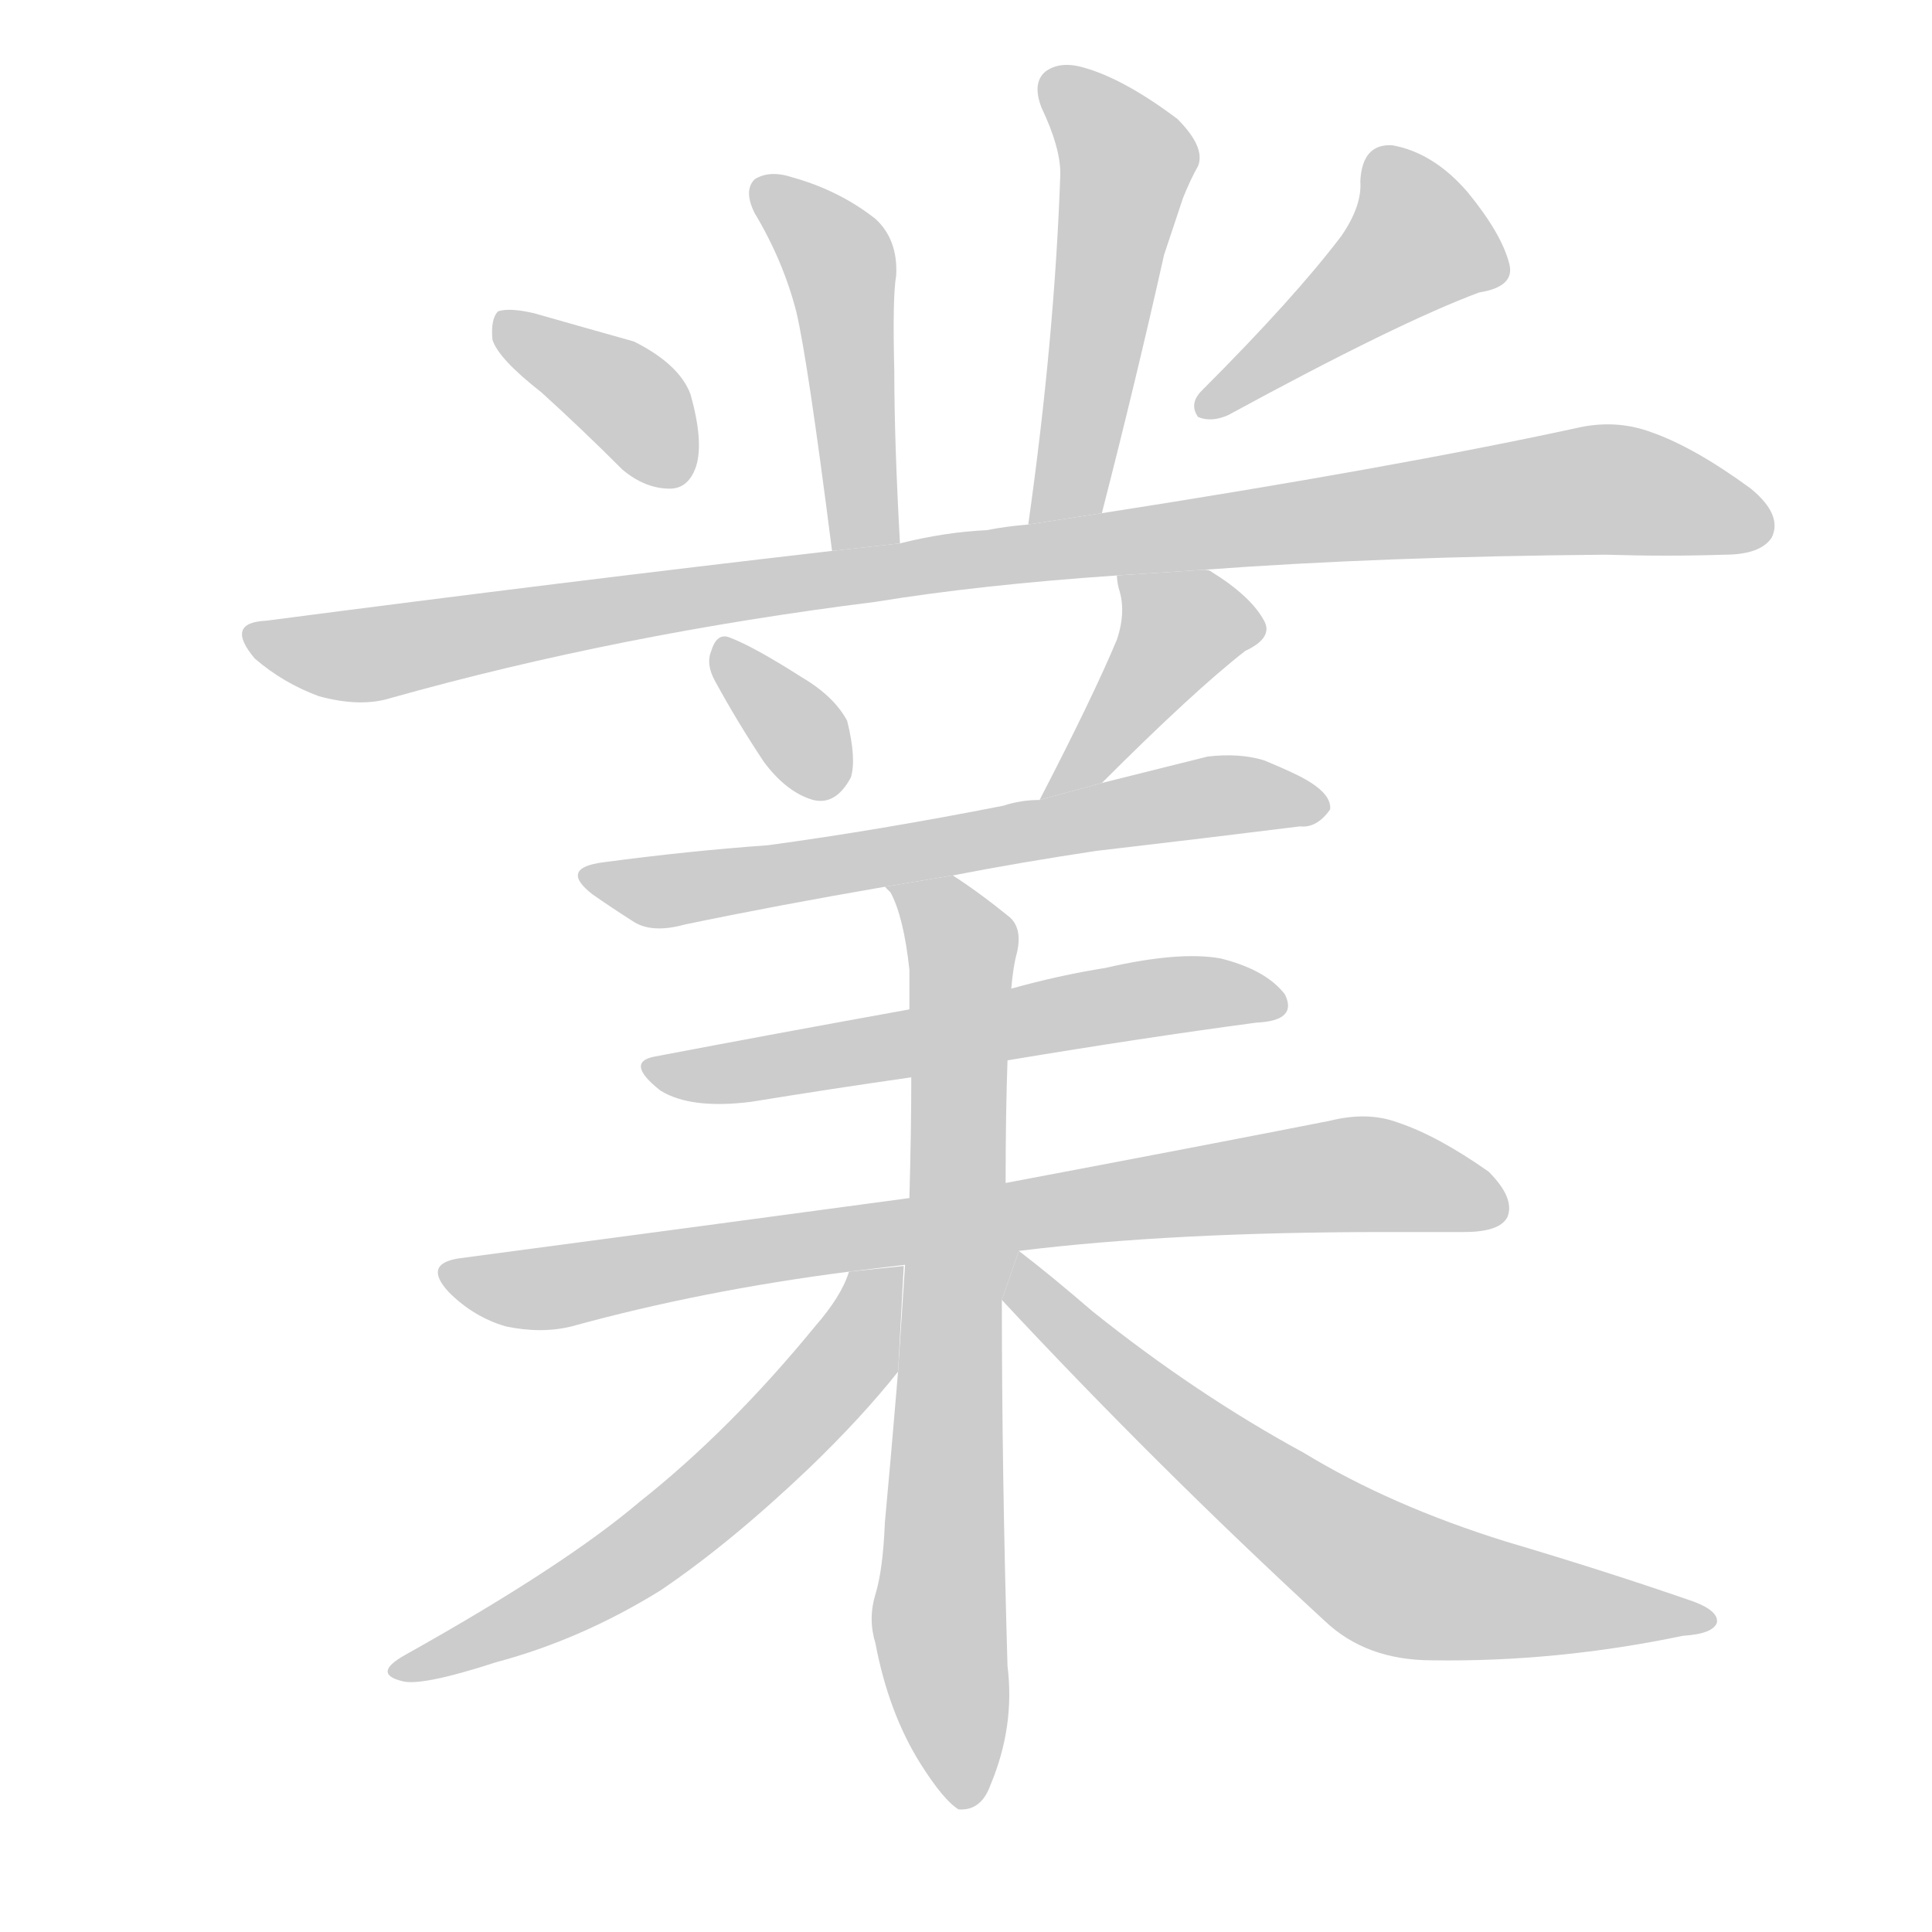
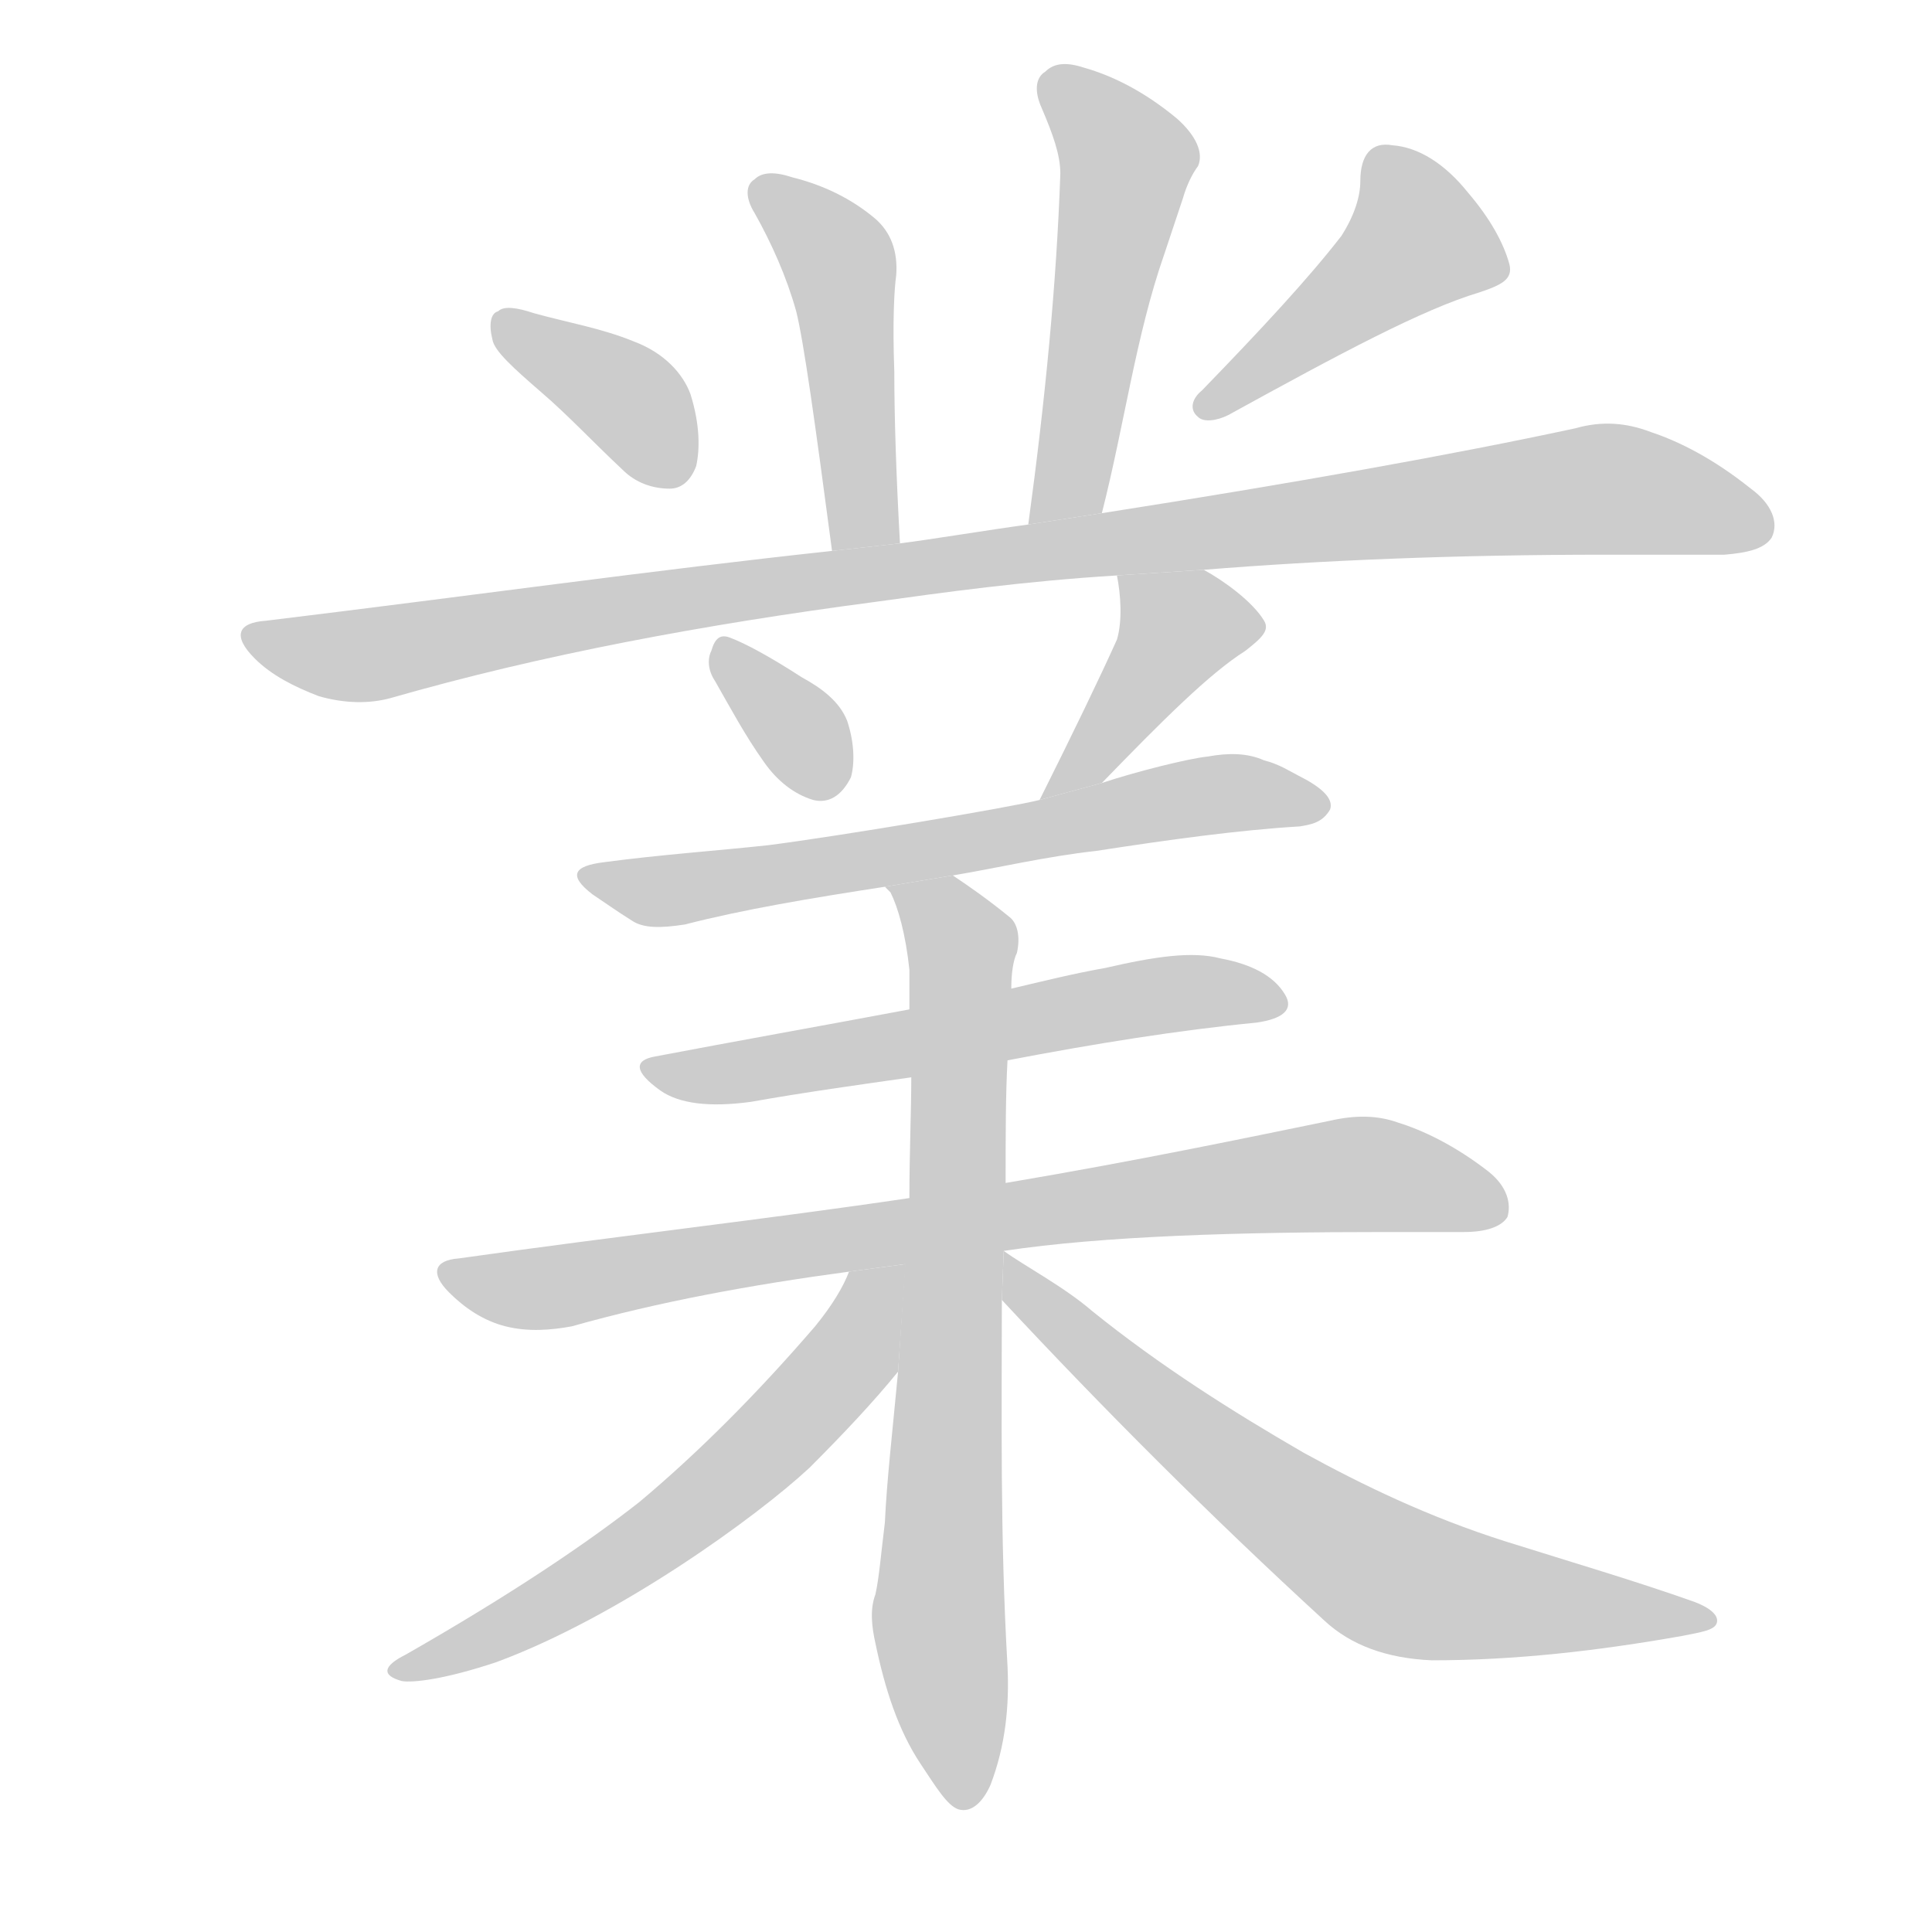
<svg xmlns="http://www.w3.org/2000/svg" xmlns:xlink="http://www.w3.org/1999/xlink" id="z26989" class="acjk" version="1.1" viewBox="0 0 1024 1024">
  <style>

@keyframes z26989k {
	from {
		stroke:#c00;
		stroke-dashoffset:3334;
	}
	75% {
		stroke:#c00;
		stroke-dashoffset:0;
	}
	to {
		stroke:#000;
	}
}
#z26989 path[clip-path] {
	animation:z26989k 1s linear both;
	stroke-dasharray:3334;
	stroke-width:128;
	stroke-linecap:round;
	fill:none;
}
#z26989 path[clip-path="url(#z26989c1)"] {animation-delay:1s;}
#z26989 path[clip-path="url(#z26989c2)"] {animation-delay:2s;}
#z26989 path[clip-path="url(#z26989c3)"] {animation-delay:3s;}
#z26989 path[clip-path="url(#z26989c4)"] {animation-delay:4s;}
#z26989 path[clip-path="url(#z26989c5)"] {animation-delay:5s;}
#z26989 path[clip-path="url(#z26989c6)"] {animation-delay:6s;}
#z26989 path[clip-path="url(#z26989c7)"] {animation-delay:7s;}
#z26989 path[clip-path="url(#z26989c8)"] {animation-delay:8s;}
#z26989 path[clip-path="url(#z26989c9)"] {animation-delay:9s;}
#z26989 path[clip-path="url(#z26989c10)"] {animation-delay:10s;}
#z26989 path[clip-path="url(#z26989c11)"] {animation-delay:11s;}
#z26989 path[clip-path="url(#z26989c12)"] {animation-delay:12s;}
#z26989 path[clip-path="url(#z26989c13)"] {animation-delay:13s;}
#z26989 path {fill:#ccc;}

</style>
-   <path id="z26989d1" d="M477 288Q474 234 474 197Q473 157 475 146Q476 127 464 116Q445 101 420 94Q408 90 400 95Q394 101 400 113Q415 138 422 165Q428 190 441 292L477 288 Z" />
-   <path id="z26989d2" d="M584 272Q602 202 617 135Q623 117 627 105Q631 95 635 88Q639 78 624 63Q596 42 575 36Q562 32 554 38Q547 44 552 57Q562 78 562 92Q559 179 545 278L584 272 Z" />
-   <path id="z26989d3" d="M287 208Q308 227 330 249Q342 259 355 259Q365 259 369 247Q373 234 366 209Q360 193 336 181Q311 174 283 166Q270 163 264 165Q260 169 261 180Q264 190 287 208 Z" />
-   <path id="z26989d4" d="M711 125Q686 158 637 207Q630 214 635 221Q642 224 651 220Q741 171 784 155Q803 152 800 140Q796 124 778 102Q760 81 738 77Q722 76 721 96Q722 109 711 125 Z" />
-   <path id="z26989d5" d="M441 292Q302 308 141 329Q119 330 135 349Q150 362 169 369Q191 375 207 370Q328 336 464 319Q519 310 592 305L638 302Q732 295 851 294Q884 295 914 294Q933 294 939 285Q945 273 928 259Q898 237 875 229Q856 222 835 227Q738 248 584 272L545 278Q533 279 523 281Q501 282 477 288L441 292 Z" />
-   <path id="z26989d6" d="M379 361Q391 383 405 404Q417 420 431 424Q443 427 451 412Q454 402 449 382Q442 369 425 359Q400 343 387 338Q380 335 377 345Q374 352 379 361 Z" />
-   <path id="z26989d7" d="M592 305Q592 308 593 312Q597 324 592 339Q579 370 551 424L584 415Q633 366 660 345Q675 338 670 329Q663 316 642 303Q641 302 638 302L592 305 Z" />
-   <path id="z26989d8" d="M551 424Q541 424 532 427Q466 440 407 448Q365 451 320 457Q296 460 314 474Q324 481 335 488Q345 495 363 490Q411 480 469 470L505 464Q541 457 581 451Q641 444 689 438Q698 439 705 429Q706 420 688 411Q682 408 670 403Q657 399 640 401L584 415L551 424 Z" />
-   <path id="z26989d9" d="M482 535Q410 548 347 560Q331 563 350 578Q366 588 398 584Q441 577 483 571L534 562Q606 550 666 542Q688 541 681 527Q671 514 647 508Q625 504 586 513Q561 517 536 524L482 535 Z" />
-   <path id="z26989d10" d="M482 635Q371 650 243 667Q224 670 238 685Q251 698 268 703Q287 707 303 703Q372 684 450 674L540 663Q621 653 734 653Q756 653 776 653Q795 653 799 645Q803 635 789 621Q762 602 741 595Q725 589 705 594Q639 607 533 627L482 635 Z" />
-   <path id="z26989d11" d="M469 470Q470 471 472 473Q479 486 482 514Q482 524 482 535L483 571Q483 599 482 635L476 727Q472 775 469 807Q468 832 464 845Q460 858 464 871Q471 908 488 935Q500 954 508 959Q520 960 525 946Q538 915 534 883Q531 780 531 689L540 663L533 627Q533 590 534 562L536 524Q537 512 539 505Q542 492 535 486Q519 473 505 464L469 470 Z" />
-   <path id="z26989d12" d="M450 674Q446 687 432 703Q387 758 339 796Q299 830 215 877Q197 887 213 891Q223 894 263 881Q308 869 350 843Q387 818 429 778Q457 751 476 727L479 671L450 674 Z" />
-   <path id="z26989d13" d="M531 689Q613 777 702 859Q724 880 759 880Q825 881 892 867Q908 866 910 860Q911 854 898 849Q852 833 798 817Q737 798 691 770Q634 739 579 695Q557 676 540 663L531 689 Z" />
+   <path id="z26989d1" d="M477 288C475 252 474 221 474 197C473 170 474 153 475 146C476 133 472 123 464 116C451 105 436 98 420 94C411 91 404 91 400 95C395 98 395 105 400 113C409 129 417 147 422 165C426 181 432 224 441 292 Z" />
+   <path id="z26989d2" d="M584 272C596 225 602 178 617 135L627 105C629 98 632 92 635 88C638 81 634 72 624 63C606 48 589 40 575 36C566 33 559 33 554 38C549 41 548 48 552 57C558 71 562 82 562 92C560 150 554 212 545 278 Z" />
+   <path id="z26989d3" d="M287 208C301 220 314 234 330 249C337 256 346 259 355 259C361 259 366 255 369 247C371 238 371 225 366 209C362 198 352 187 336 181C319 174 301 171 283 166C274 163 267 162 264 165C260 166 259 172 261 180C262 186 272 195 287 208 Z" />
+   <path id="z26989d4" d="M711 125C694 147 669 174 637 207C632 211 630 217 635 221C638 224 645 223 651 220C711 187 754 164 784 155C796 151 802 148 800 140C797 129 790 116 778 102C766 87 752 78 738 77C727 75 721 82 721 96C721 104 718 114 711 125 Z" />
+   <path id="z26989d5" d="M441 292C348 302 248 316 141 329C126 330 123 337 135 349C144 358 156 364 169 369C183 373 196 373 207 370C287 347 373 331 464 319C500 314 543 308 592 305L638 302C700 297 771 294 851 294C873 294 894 294 914 294C926 293 935 291 939 285C943 277 939 267 928 259C908 243 890 234 875 229C862 224 849 223 835 227C770 241 686 256 584 272L545 278C523 281 493 286 477 288 Z" />
+   <path id="z26989d6" d="M379 361C387 375 395 390 405 404C412 414 421 421 431 424C439 426 446 422 451 412C453 405 453 394 449 382C445 372 436 365 425 359C408 348 395 341 387 338C382 336 379 338 377 345C375 349 375 355 379 361 Z" />
+   <path id="z26989d7" d="M592 305C594 315 595 329 592 339C583 359 569 388 551 424L584 415C616 382 641 357 660 345C669 338 673 334 670 329C664 319 649 308 638 302 Z" />
+   <path id="z26989d8" d="M551 424C535 428 446 443 407 448C379 451 350 453 320 457C304 459 301 464 314 474C320 478 327 483 335 488C341 492 350 492 363 490C394 482 430 476 469 470L505 464C529 460 554 454 581 451C620 445 656 440 689 438C695 437 701 436 705 429C707 423 700 417 688 411C684 409 678 405 670 403C661 399 651 399 640 401C630 402 602 409 584 415 Z" />
+   <path id="z26989d9" d="M482 535C434 544 389 552 347 560C336 562 336 568 350 578C360 585 376 587 398 584C426 579 455 575 483 571L534 562C581 553 625 546 666 542C680 540 686 535 681 527C675 517 663 511 647 508C632 504 612 507 586 513C569 516 553 520 536 524 Z" />
+   <path id="z26989d10" d="M482 635C408 646 328 655 243 667C230 668 228 675 238 685C246 693 256 700 268 703C280 706 292 705 303 703C349 690 398 681 450 674L532 663C585 655 658 653 734 653C748 653 762 653 776 653C788 653 796 650 799 645C801 638 799 629 789 621C771 607 754 599 741 595C730 591 718 591 705 594C661 603 604 615 533 627 Z" />
+   <path id="z26989d11" d="M469 470L472 473C476 481 480 495 482 514C482 521 482 528 482 535L483 571C483 589 482 611 482 635L476 727C473 759 470 785 469 807C467 823 466 836 464 845C461 853 462 862 464 871C469 895 476 917 488 935C496 947 502 957 508 959C515 961 521 955 525 946C533 925 535 904 534 883C530 814 531 749 531 689L532 663L533 627C533 602 533 580 534 562L536 524C536 516 537 509 539 505C541 496 539 489 535 486C524 477 514 470 505 464 Z" />
+   <path id="z26989d12" d="M450 674C447 682 441 692 432 703C401 739 370 770 339 796C311 818 271 845 215 877C203 883 202 888 213 891C219 892 236 890 263 881C328 857 401 804 429 778C447 760 463 743 476 727L480 670 Z" />
+   <path id="z26989d13" d="M531 689C585 747 642 804 702 859C716 872 735 879 759 880C803 880 847 875 892 867C902 865 909 864 910 860C911 856 906 852 898 849C867 838 833 828 798 817C757 804 722 787 691 770C653 748 615 724 579 695C564 682 543 671 532 663 Z" />
  <defs>
    <clipPath id="z26989c1">
      <use xlink:href="#z26989d1" />
    </clipPath>
    <clipPath id="z26989c2">
      <use xlink:href="#z26989d2" />
    </clipPath>
    <clipPath id="z26989c3">
      <use xlink:href="#z26989d3" />
    </clipPath>
    <clipPath id="z26989c4">
      <use xlink:href="#z26989d4" />
    </clipPath>
    <clipPath id="z26989c5">
      <use xlink:href="#z26989d5" />
    </clipPath>
    <clipPath id="z26989c6">
      <use xlink:href="#z26989d6" />
    </clipPath>
    <clipPath id="z26989c7">
      <use xlink:href="#z26989d7" />
    </clipPath>
    <clipPath id="z26989c8">
      <use xlink:href="#z26989d8" />
    </clipPath>
    <clipPath id="z26989c9">
      <use xlink:href="#z26989d9" />
    </clipPath>
    <clipPath id="z26989c10">
      <use xlink:href="#z26989d10" />
    </clipPath>
    <clipPath id="z26989c11">
      <use xlink:href="#z26989d11" />
    </clipPath>
    <clipPath id="z26989c12">
      <use xlink:href="#z26989d12" />
    </clipPath>
    <clipPath id="z26989c13">
      <use xlink:href="#z26989d13" />
    </clipPath>
  </defs>
  <path pathLength="3333" clip-path="url(#z26989c1)" d="M405 104L446 143L459 289" />
  <path pathLength="3333" clip-path="url(#z26989c2)" d="M558 44L598 91L555 274" />
  <path pathLength="3333" clip-path="url(#z26989c3)" d="M268 174L336 215L352 255" />
  <path pathLength="3333" clip-path="url(#z26989c4)" d="M796 144L737 125L640 213" />
  <path pathLength="3333" clip-path="url(#z26989c5)" d="M134 336L193 347L836 260L935 274" />
  <path pathLength="3333" clip-path="url(#z26989c6)" d="M384 344L443 415" />
  <path pathLength="3333" clip-path="url(#z26989c7)" d="M599 309L629 342L560 417" />
  <path pathLength="3333" clip-path="url(#z26989c8)" d="M316 466L695 426" />
  <path pathLength="3333" clip-path="url(#z26989c9)" d="M348 565L674 531" />
  <path pathLength="3333" clip-path="url(#z26989c10)" d="M240 677L726 622L795 638" />
  <path pathLength="3333" clip-path="url(#z26989c11)" d="M479 474L511 507L497 858L512 953" />
  <path pathLength="3333" clip-path="url(#z26989c12)" d="M470 678L366 803L214 886" />
  <path pathLength="3333" clip-path="url(#z26989c13)" d="M541 673L732 834L900 859" />
</svg>
